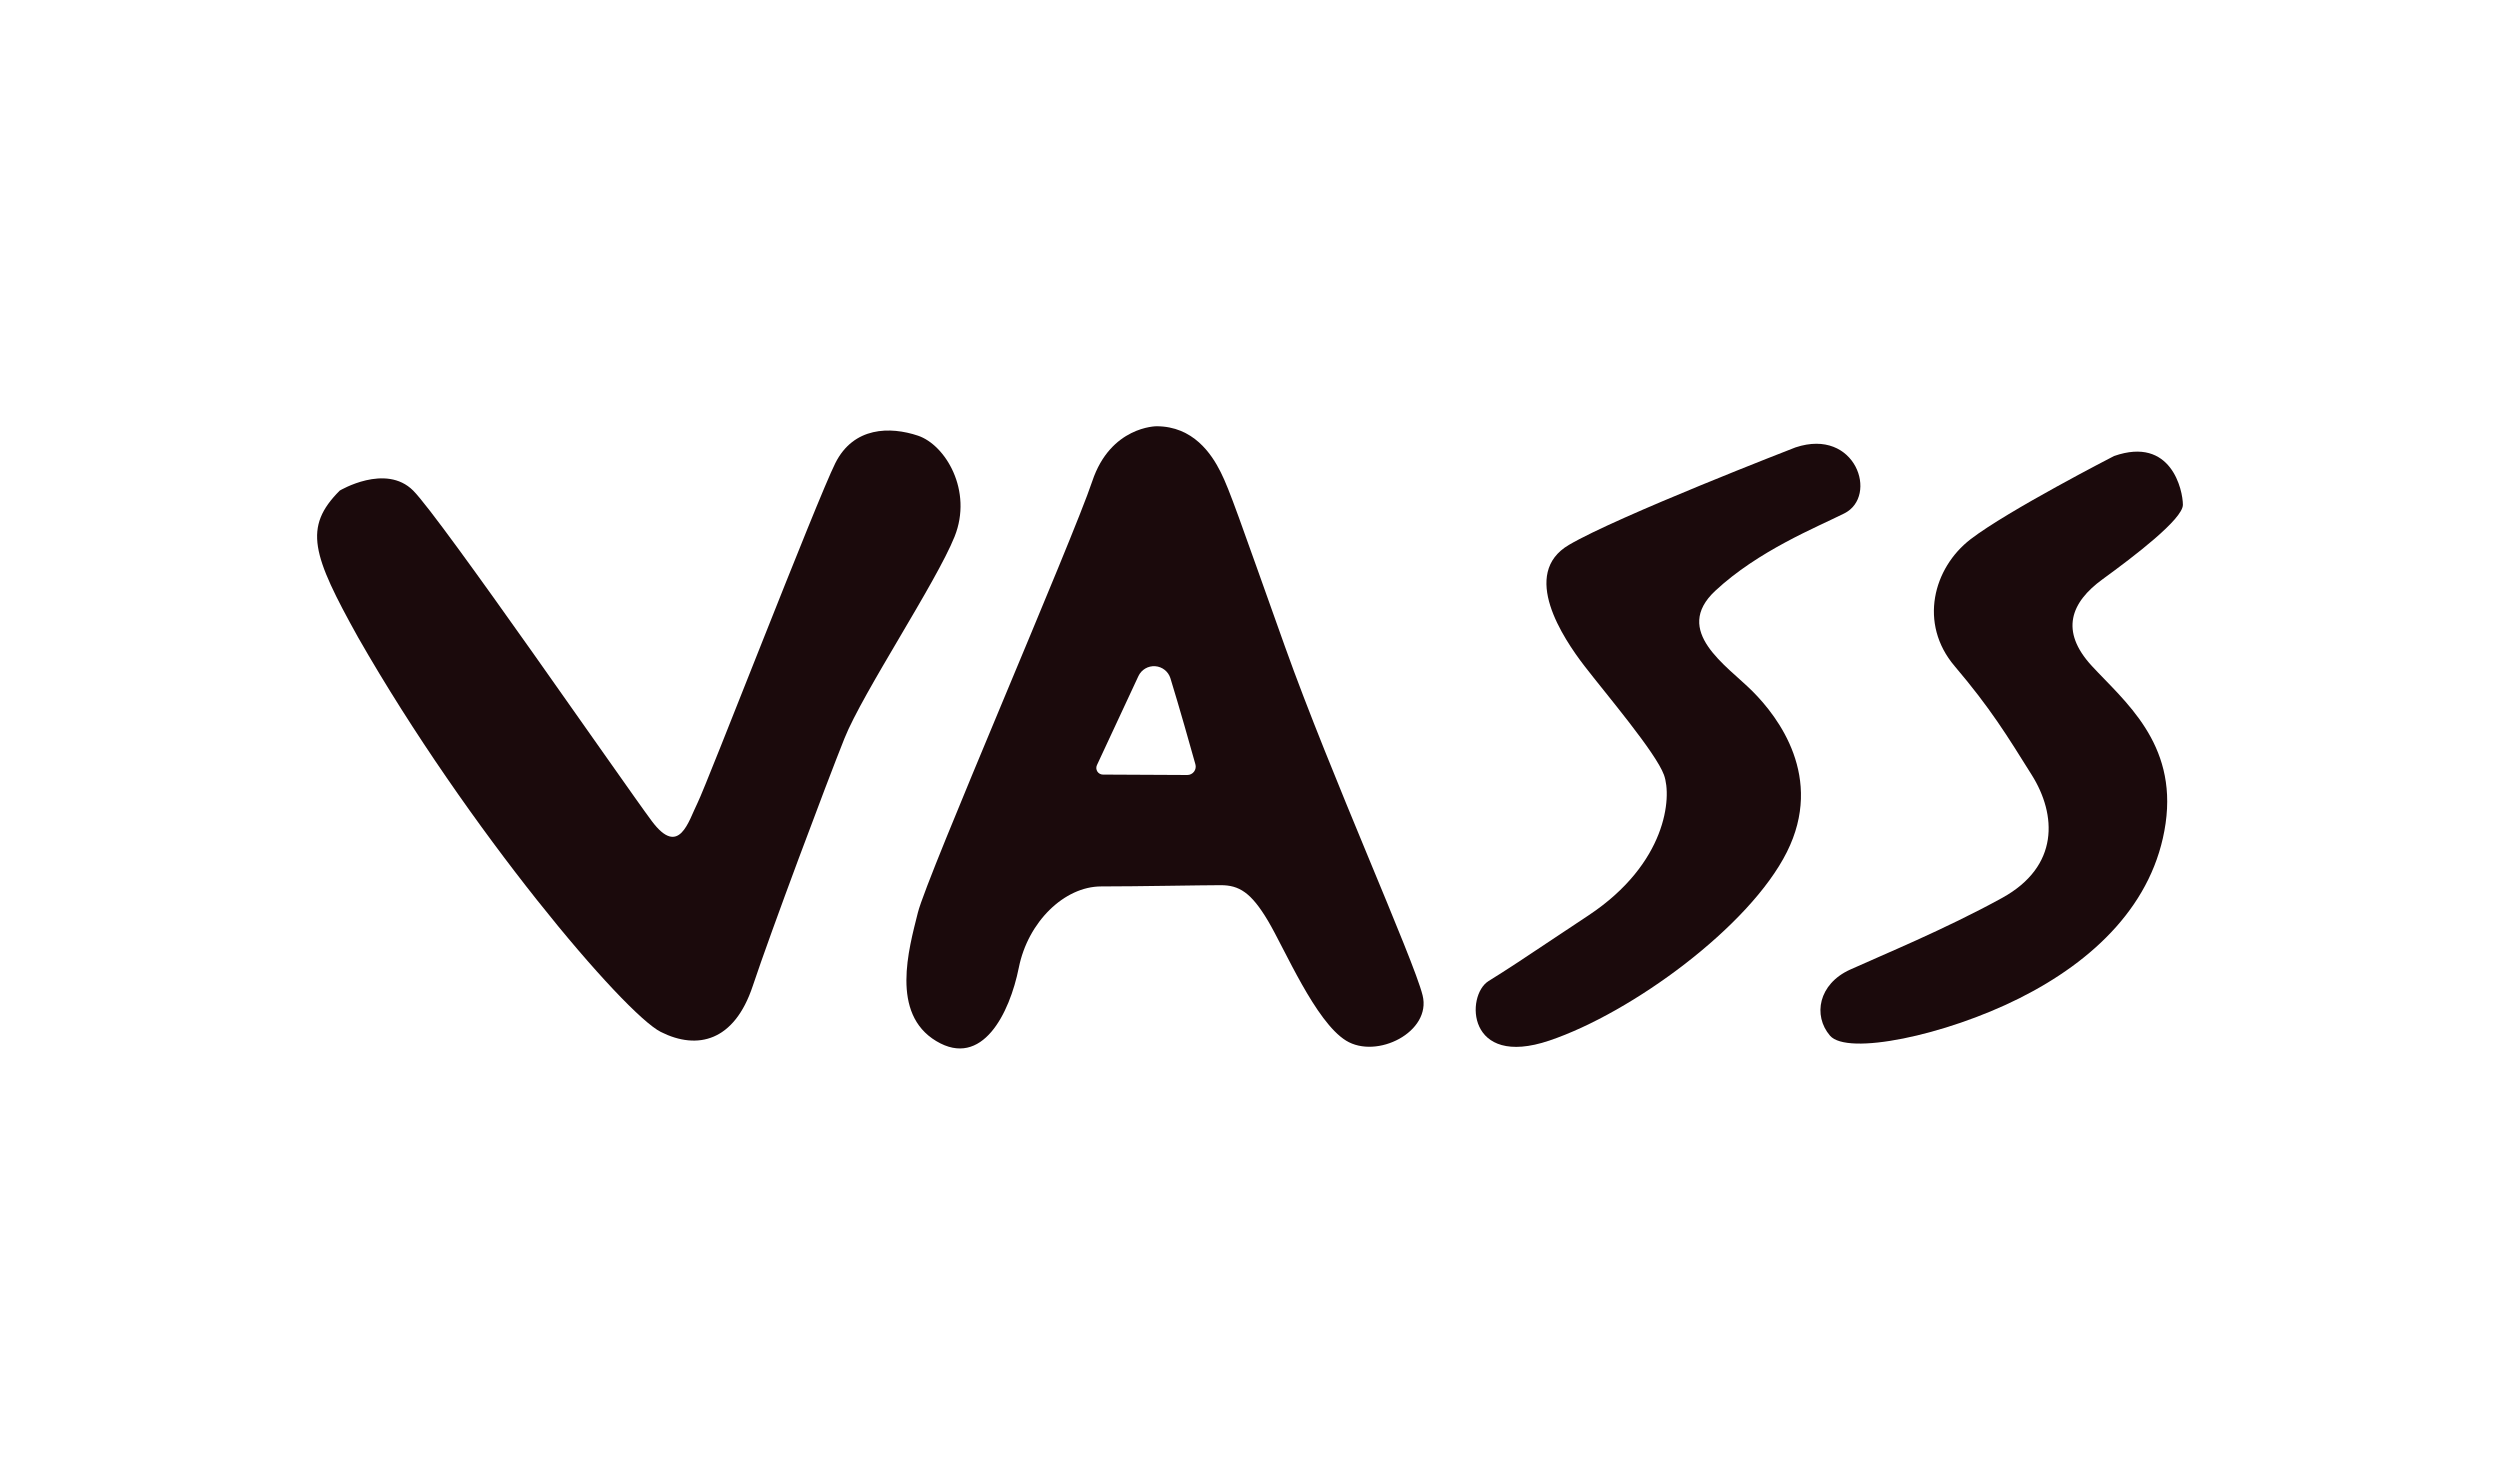
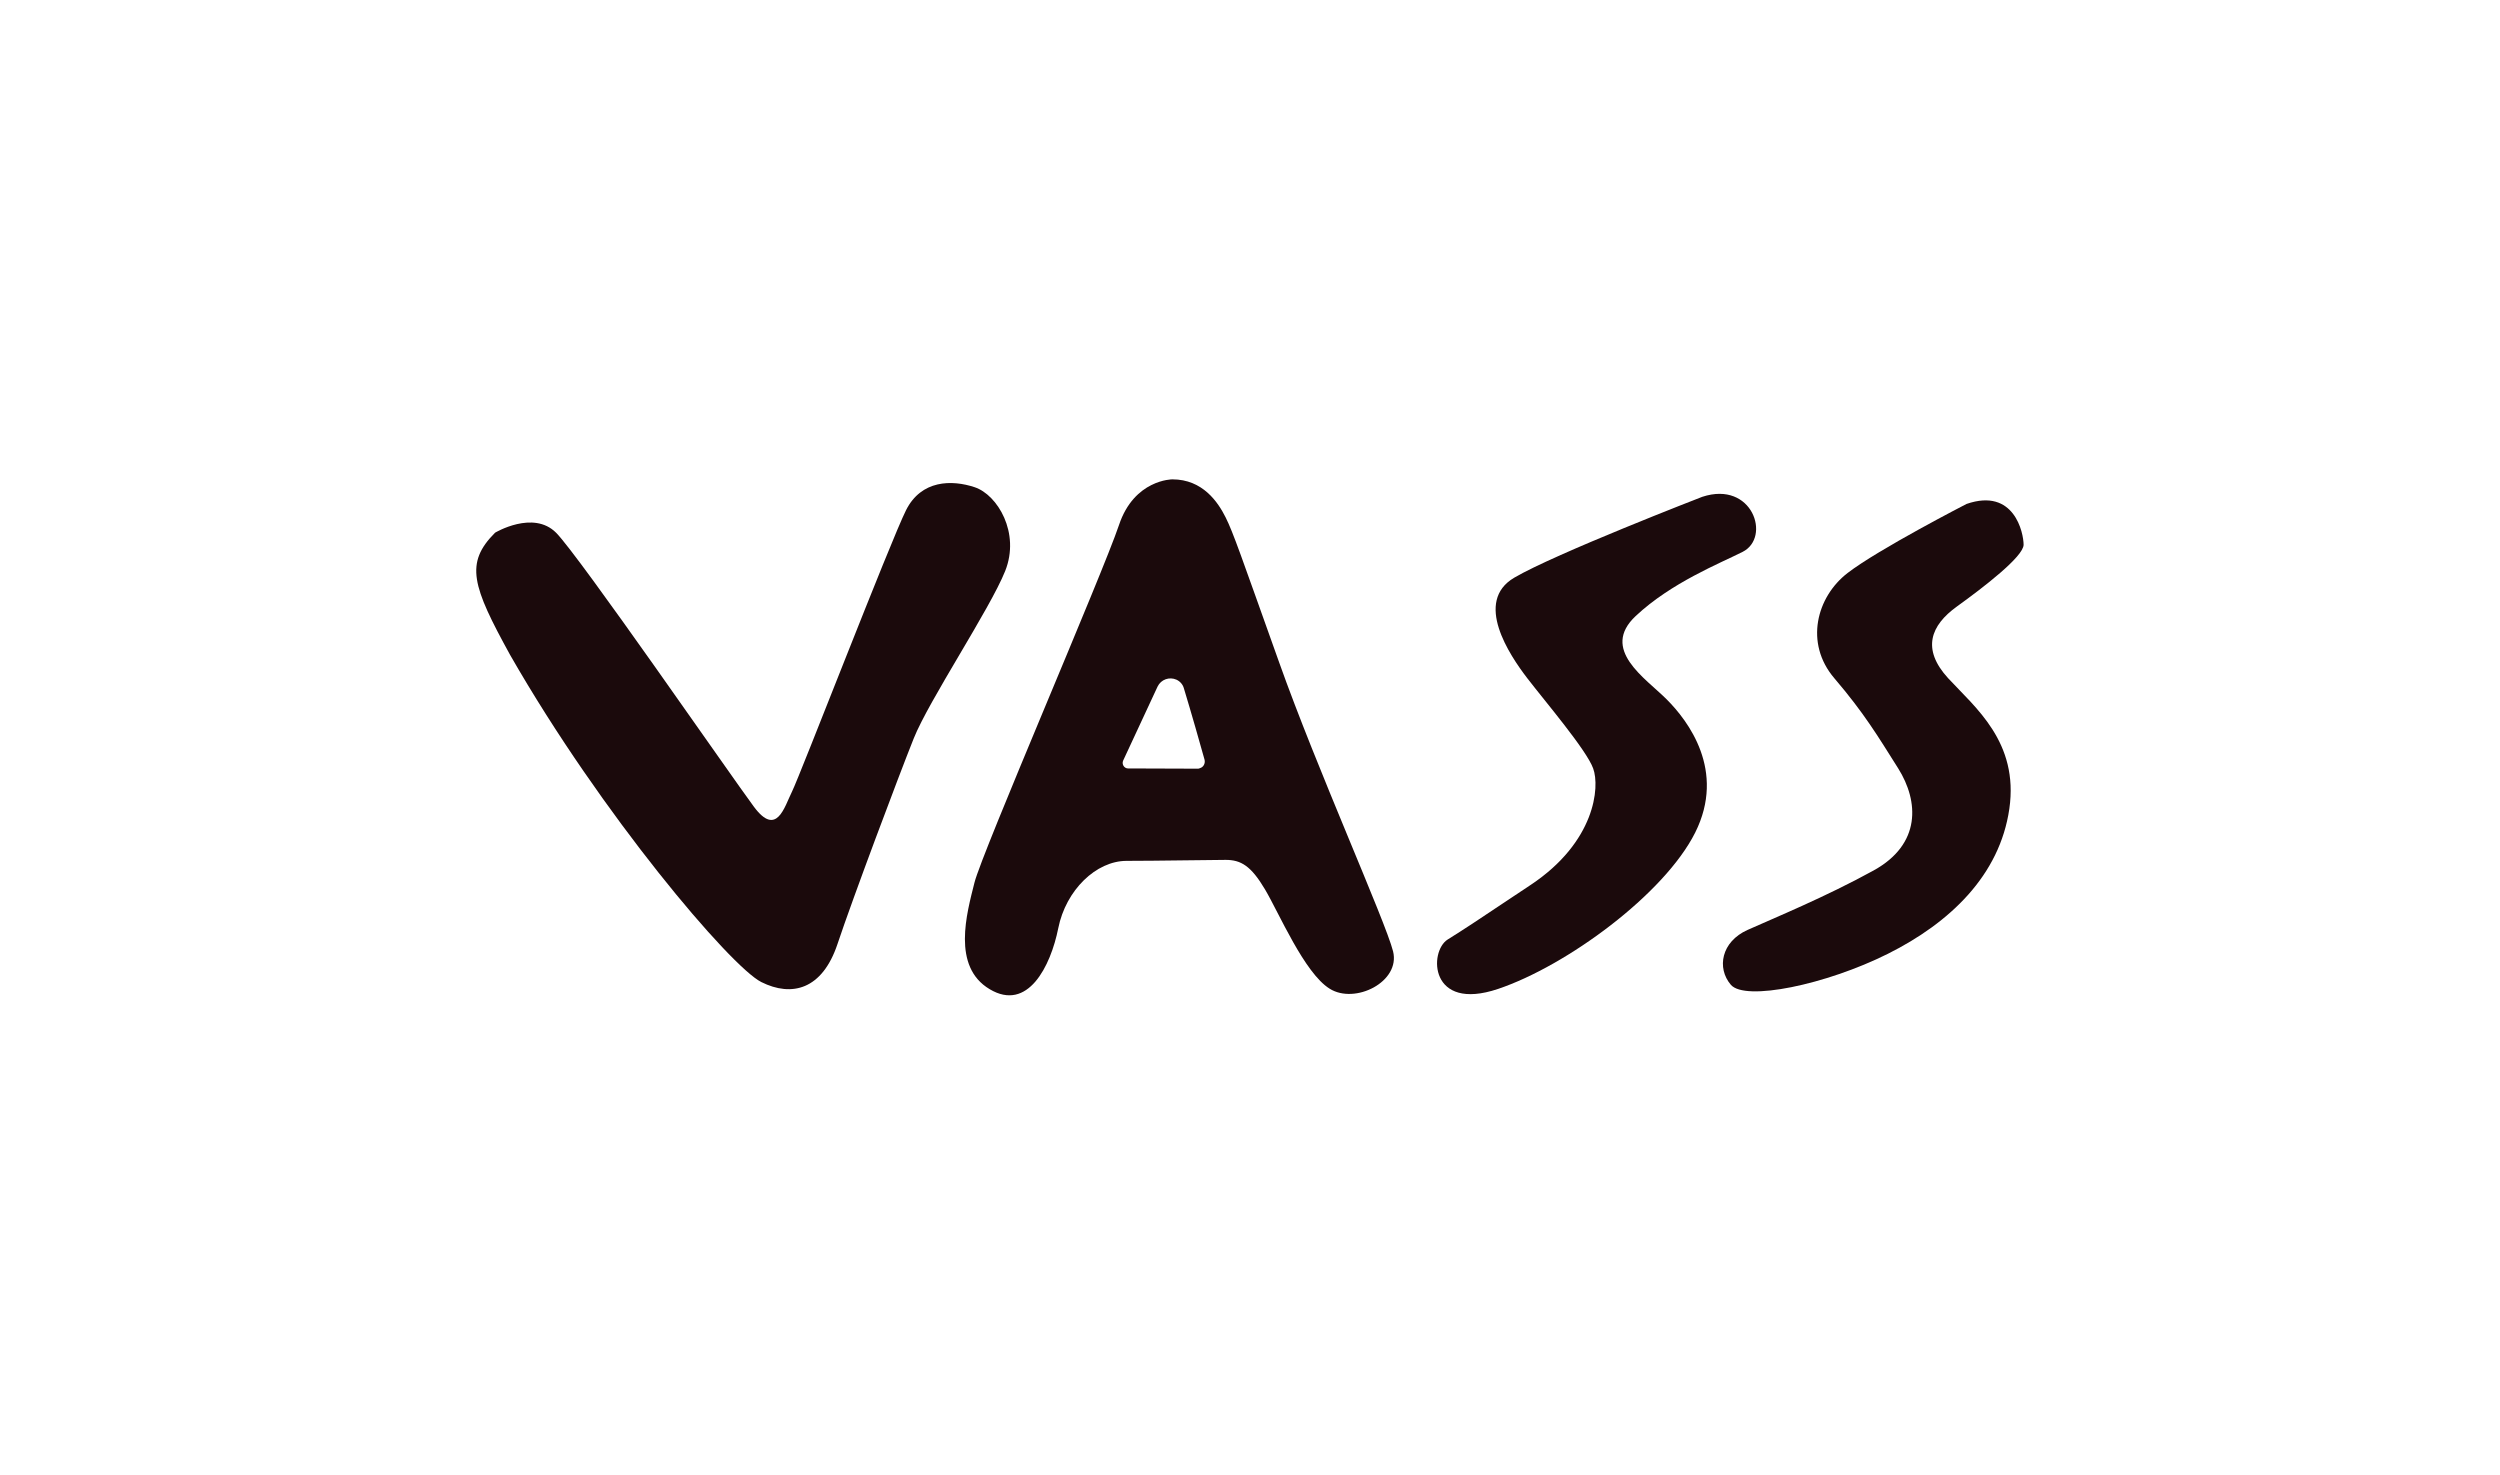
- <svg xmlns="http://www.w3.org/2000/svg" id="Layer_1" data-name="Layer 1" viewBox="0 0 1017 600">
-   <defs>
-     <style>.cls-1{fill:#1b0a0c;}</style>
-   </defs>
-   <path class="cls-1" d="M138.21,199.57s18.67-11.19,29.87,0S253.94,319,265.14,334s14.93,0,18.66-7.46,48.53-123.19,56-138.12,22.4-14.94,33.6-11.2,22.4,22.39,14.93,41.06S351,281.7,343.53,300.37s-29.87,78.39-37.33,100.79-22.4,26.13-37.33,18.66S190.48,337.7,145.68,259.3C127,225.71,123.28,214.51,138.21,199.57Z" />
-   <path class="cls-1" d="M578.71,404.89C575,390,541.38,315.3,522.71,263s-22.4-63.47-26.13-70.93-11.2-18.67-26.13-18.67c0,0-18.67,0-26.13,22.4-7.92,23.76-67.2,160.52-70.93,175.45s-11.2,41.06,7.47,52.26,29.86-11.2,33.59-29.86S433,360.6,447.94,360.6s41.17-.51,48.64-.51,12.36,2.92,19.25,14.52,19.27,41,31.74,48.71S582.44,419.82,578.71,404.89ZM483,315.27l-34.34-.17a2.7,2.7,0,0,1-2.43-3.84L463.12,275a7,7,0,0,1,13,.89c3.76,12.24,8.1,27.64,10.16,35A3.41,3.41,0,0,1,483,315.27Z" />
-   <path class="cls-1" d="M730.42,182s-72.37,28-92.21,39.68-2.43,37.84,6.37,49.27,29,35.17,32.33,44.31,1,36-30.53,57-31.52,21-40.86,26.85-8.87,35.55,24.75,24.2,81.47-46.38,96.65-76.73-3.5-54.86-14-65.37-32.68-24.51-15.17-40.85S739,214.5,750.26,208.85C764.27,201.85,754.93,173.84,730.42,182Z" />
-   <path class="cls-1" d="M860,185.51s-43.19,22.18-58.37,33.85-21.17,34.33-6.5,51.6,21.28,28.17,31.4,44.31,11.29,37.16-12.06,50-49,23.34-61.86,29.18-15.18,18.67-8.17,26.85,46.69,0,77-15.18,54.86-38.52,59.53-71.2-16.82-49.71-30-64-8.51-25.92,4.33-35.26S888,211.19,888,205.35,883.33,177.34,860,185.51Z" />
+ <svg xmlns="http://www.w3.org/2000/svg" version="1.1" id="Layer_1" x="0px" y="0px" viewBox="0 0 1017 600" style="enable-background:new 0 0 1017 600;" xml:space="preserve">
+   <style type="text/css">
+ 	.st0{fill:#1B0A0C;}
+ </style>
+   <g>
+     <path class="st0" d="M201.4,216.7c0,0,15.5-9.3,24.8,0s71.2,99,80.5,111.5s12.4,0,15.5-6.2s40.2-102.2,46.4-114.5   s18.6-12.4,27.9-9.3s18.6,18.6,12.4,34.1c-6.2,15.5-31,52.6-37.2,68.1c-6.2,15.5-24.8,65-31,83.6c-6.2,18.6-18.6,21.7-31,15.5   c-12.4-6.2-65-68.1-102.2-133.1C192.1,238.4,189,229.1,201.4,216.7z" />
+     <path class="st0" d="M566.7,387c-3.1-12.3-31-74.3-46.4-117.7c-15.5-43.4-18.6-52.6-21.7-58.8c-3.1-6.2-9.3-15.5-21.7-15.5   c0,0-15.5,0-21.7,18.6c-6.6,19.7-55.7,133.1-58.8,145.5c-3.1,12.4-9.3,34.1,6.2,43.3c15.5,9.3,24.8-9.3,27.9-24.8   c3.1-15.5,15.4-27.4,27.8-27.4s34.1-0.4,40.3-0.4c6.2,0,10.3,2.4,16,12c5.7,9.6,16,34,26.3,40.4C551.2,408.7,569.8,399.4,566.7,387   z M487.4,312.7l-28.5-0.1c-1.2,0-2.2-1-2.2-2.3c0-0.3,0.1-0.6,0.2-0.9l14-30.1c1.4-2.9,4.8-4.1,7.7-2.8c1.5,0.7,2.6,2,3,3.5   c3.1,10.2,6.7,22.9,8.4,29c0.4,1.5-0.4,3.1-1.9,3.5C487.9,312.6,487.6,312.7,487.4,312.7z" />
+     <path class="st0" d="M692.5,202.1c0,0-60,23.2-76.5,32.9c-16.5,9.7-2,31.4,5.3,40.9s24.1,29.2,26.8,36.7   c2.8,7.6,0.8,29.9-25.3,47.3c-26.1,17.4-26.1,17.4-33.9,22.3c-7.7,4.9-7.4,29.5,20.5,20.1c27.9-9.4,67.6-38.5,80.2-63.6   c12.6-25.2-2.9-45.5-11.6-54.2c-8.7-8.7-27.1-20.3-12.6-33.9c14.5-13.6,34.2-21.4,43.5-26.1C720.6,218.6,712.9,195.4,692.5,202.1z" />
+     <path class="st0" d="M800,205c0,0-35.8,18.4-48.4,28.1c-12.6,9.7-17.6,28.5-5.4,42.8s17.6,23.4,26,36.7c8.4,13.4,9.4,30.8-10,41.5   s-40.6,19.4-51.3,24.2c-10.7,4.8-12.6,15.5-6.8,22.3c5.8,6.8,38.7,0,63.9-12.6s45.5-31.9,49.4-59c3.9-27.1-13.9-41.2-24.9-53.1   c-10.9-11.9-7.1-21.5,3.6-29.2s27.1-20.3,27.1-25.1S819.4,198.3,800,205z" />
+   </g>
</svg>
